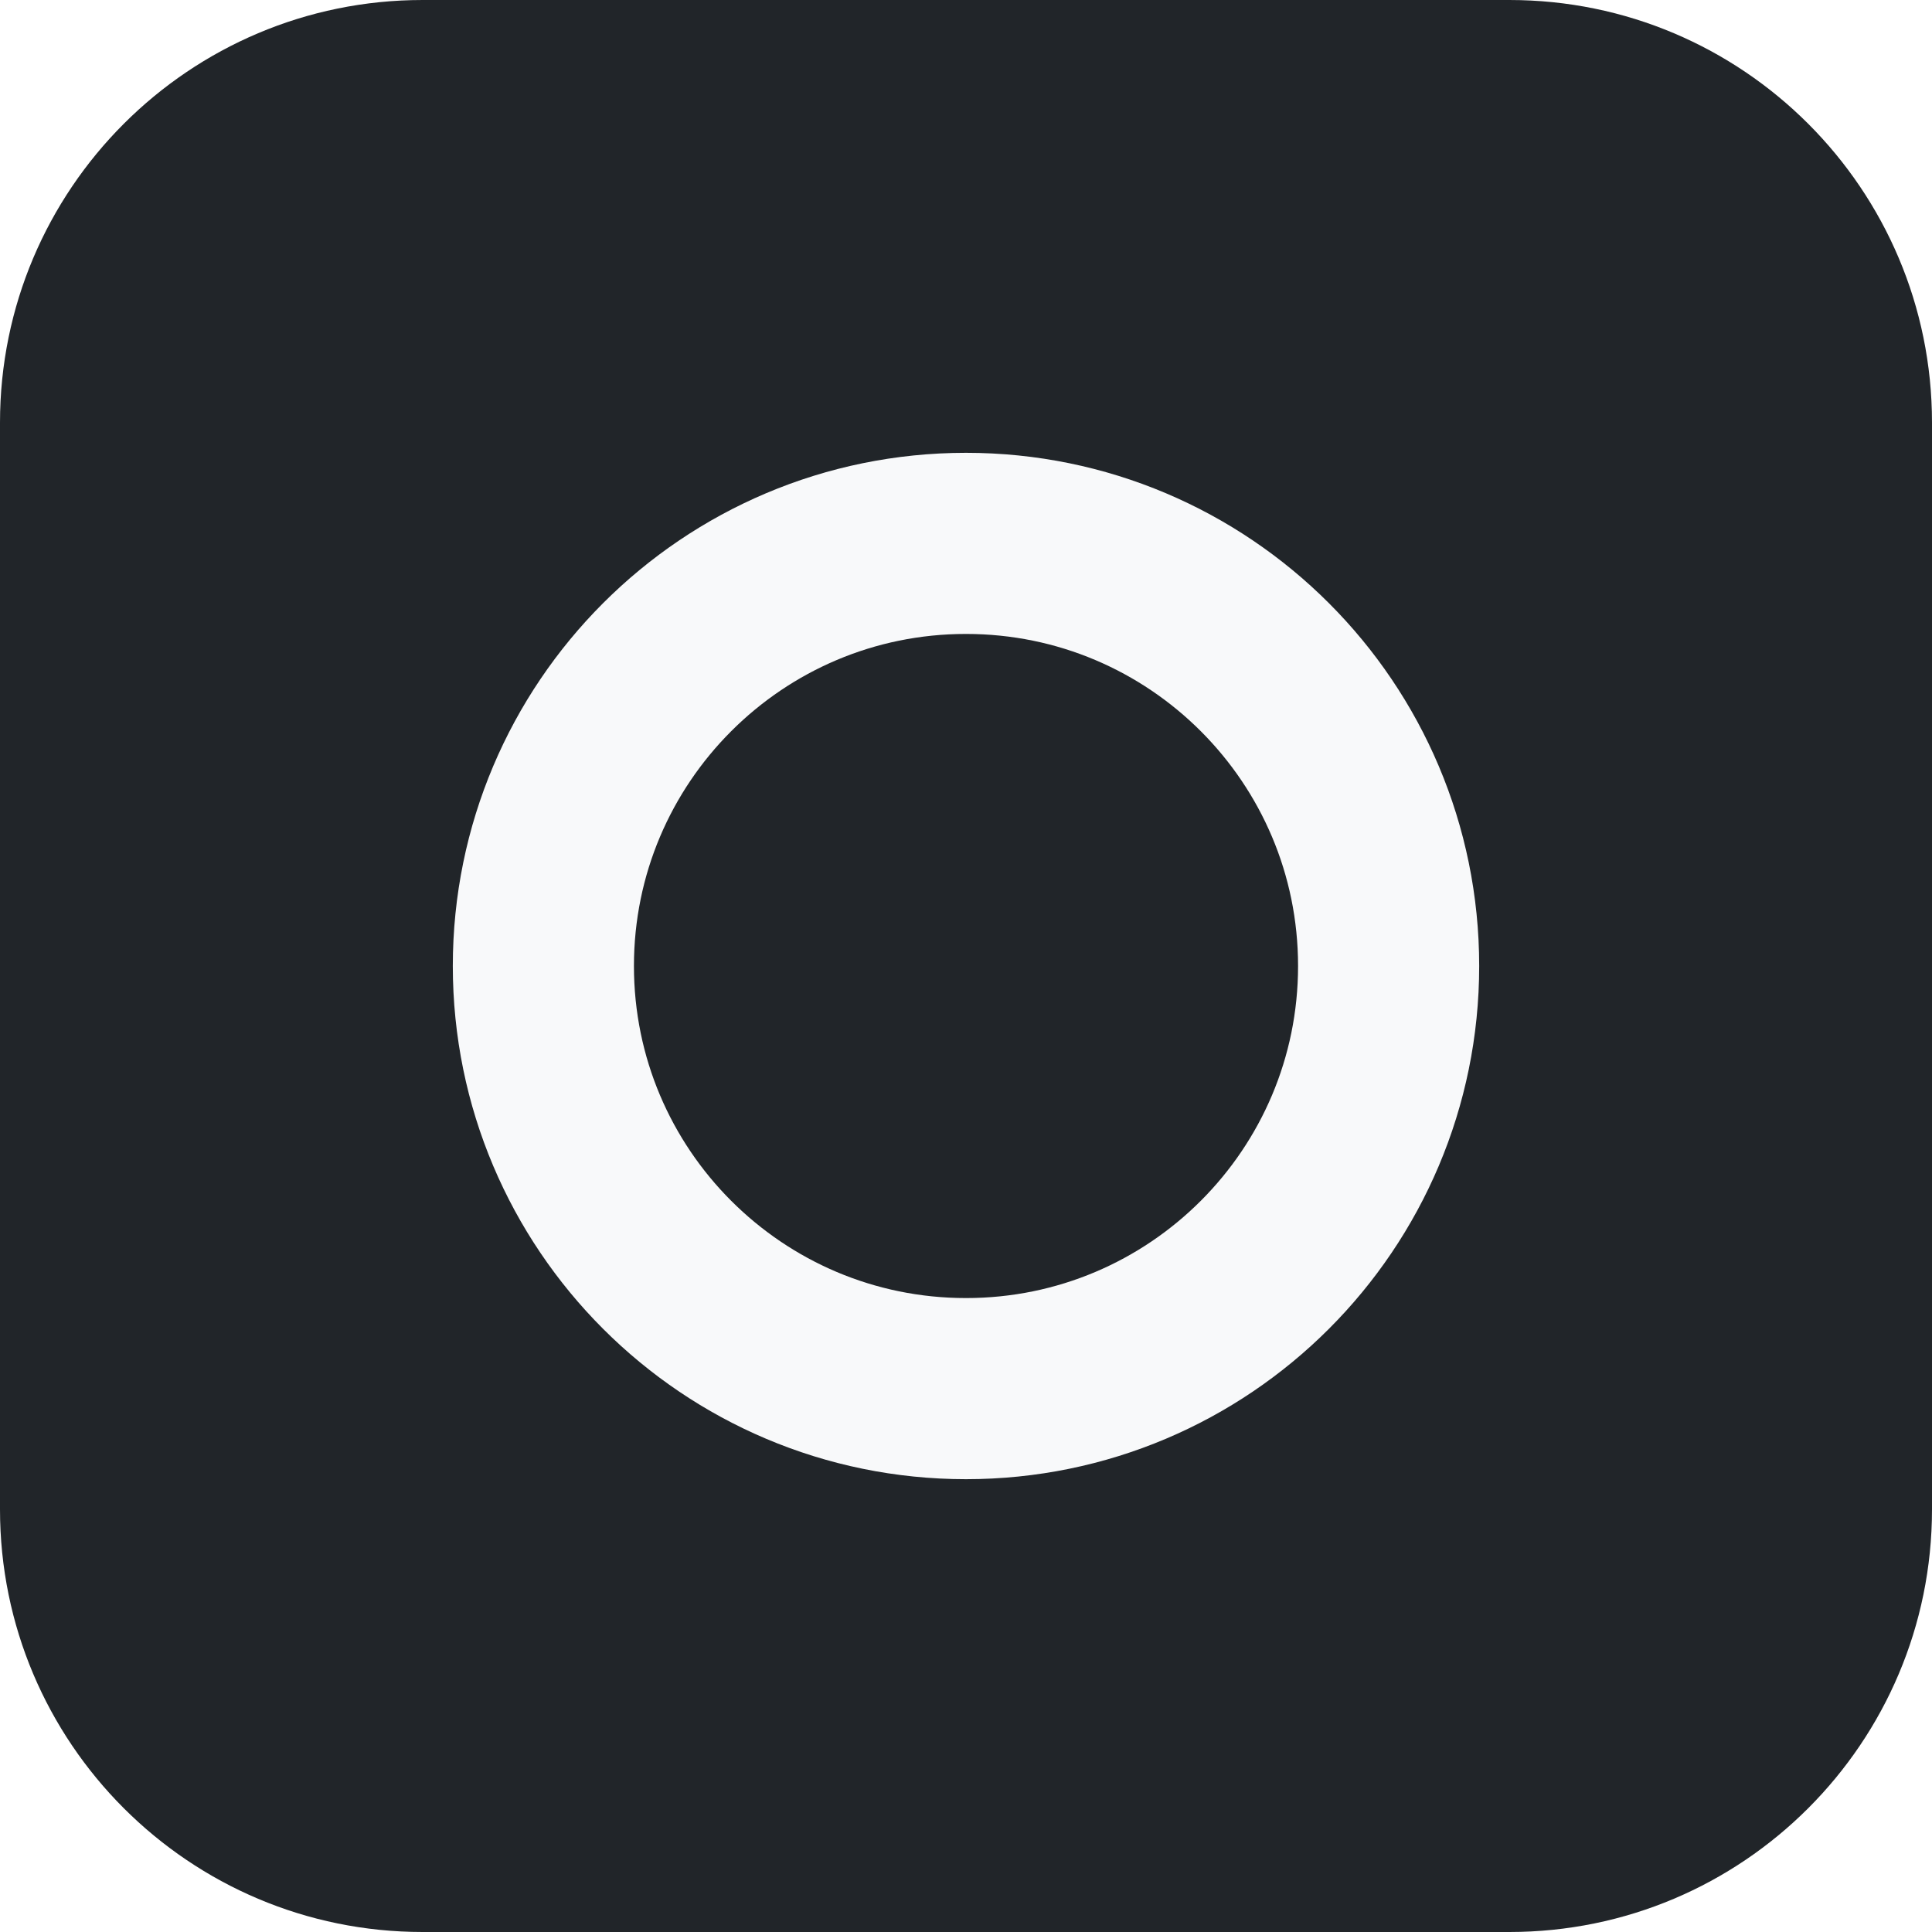
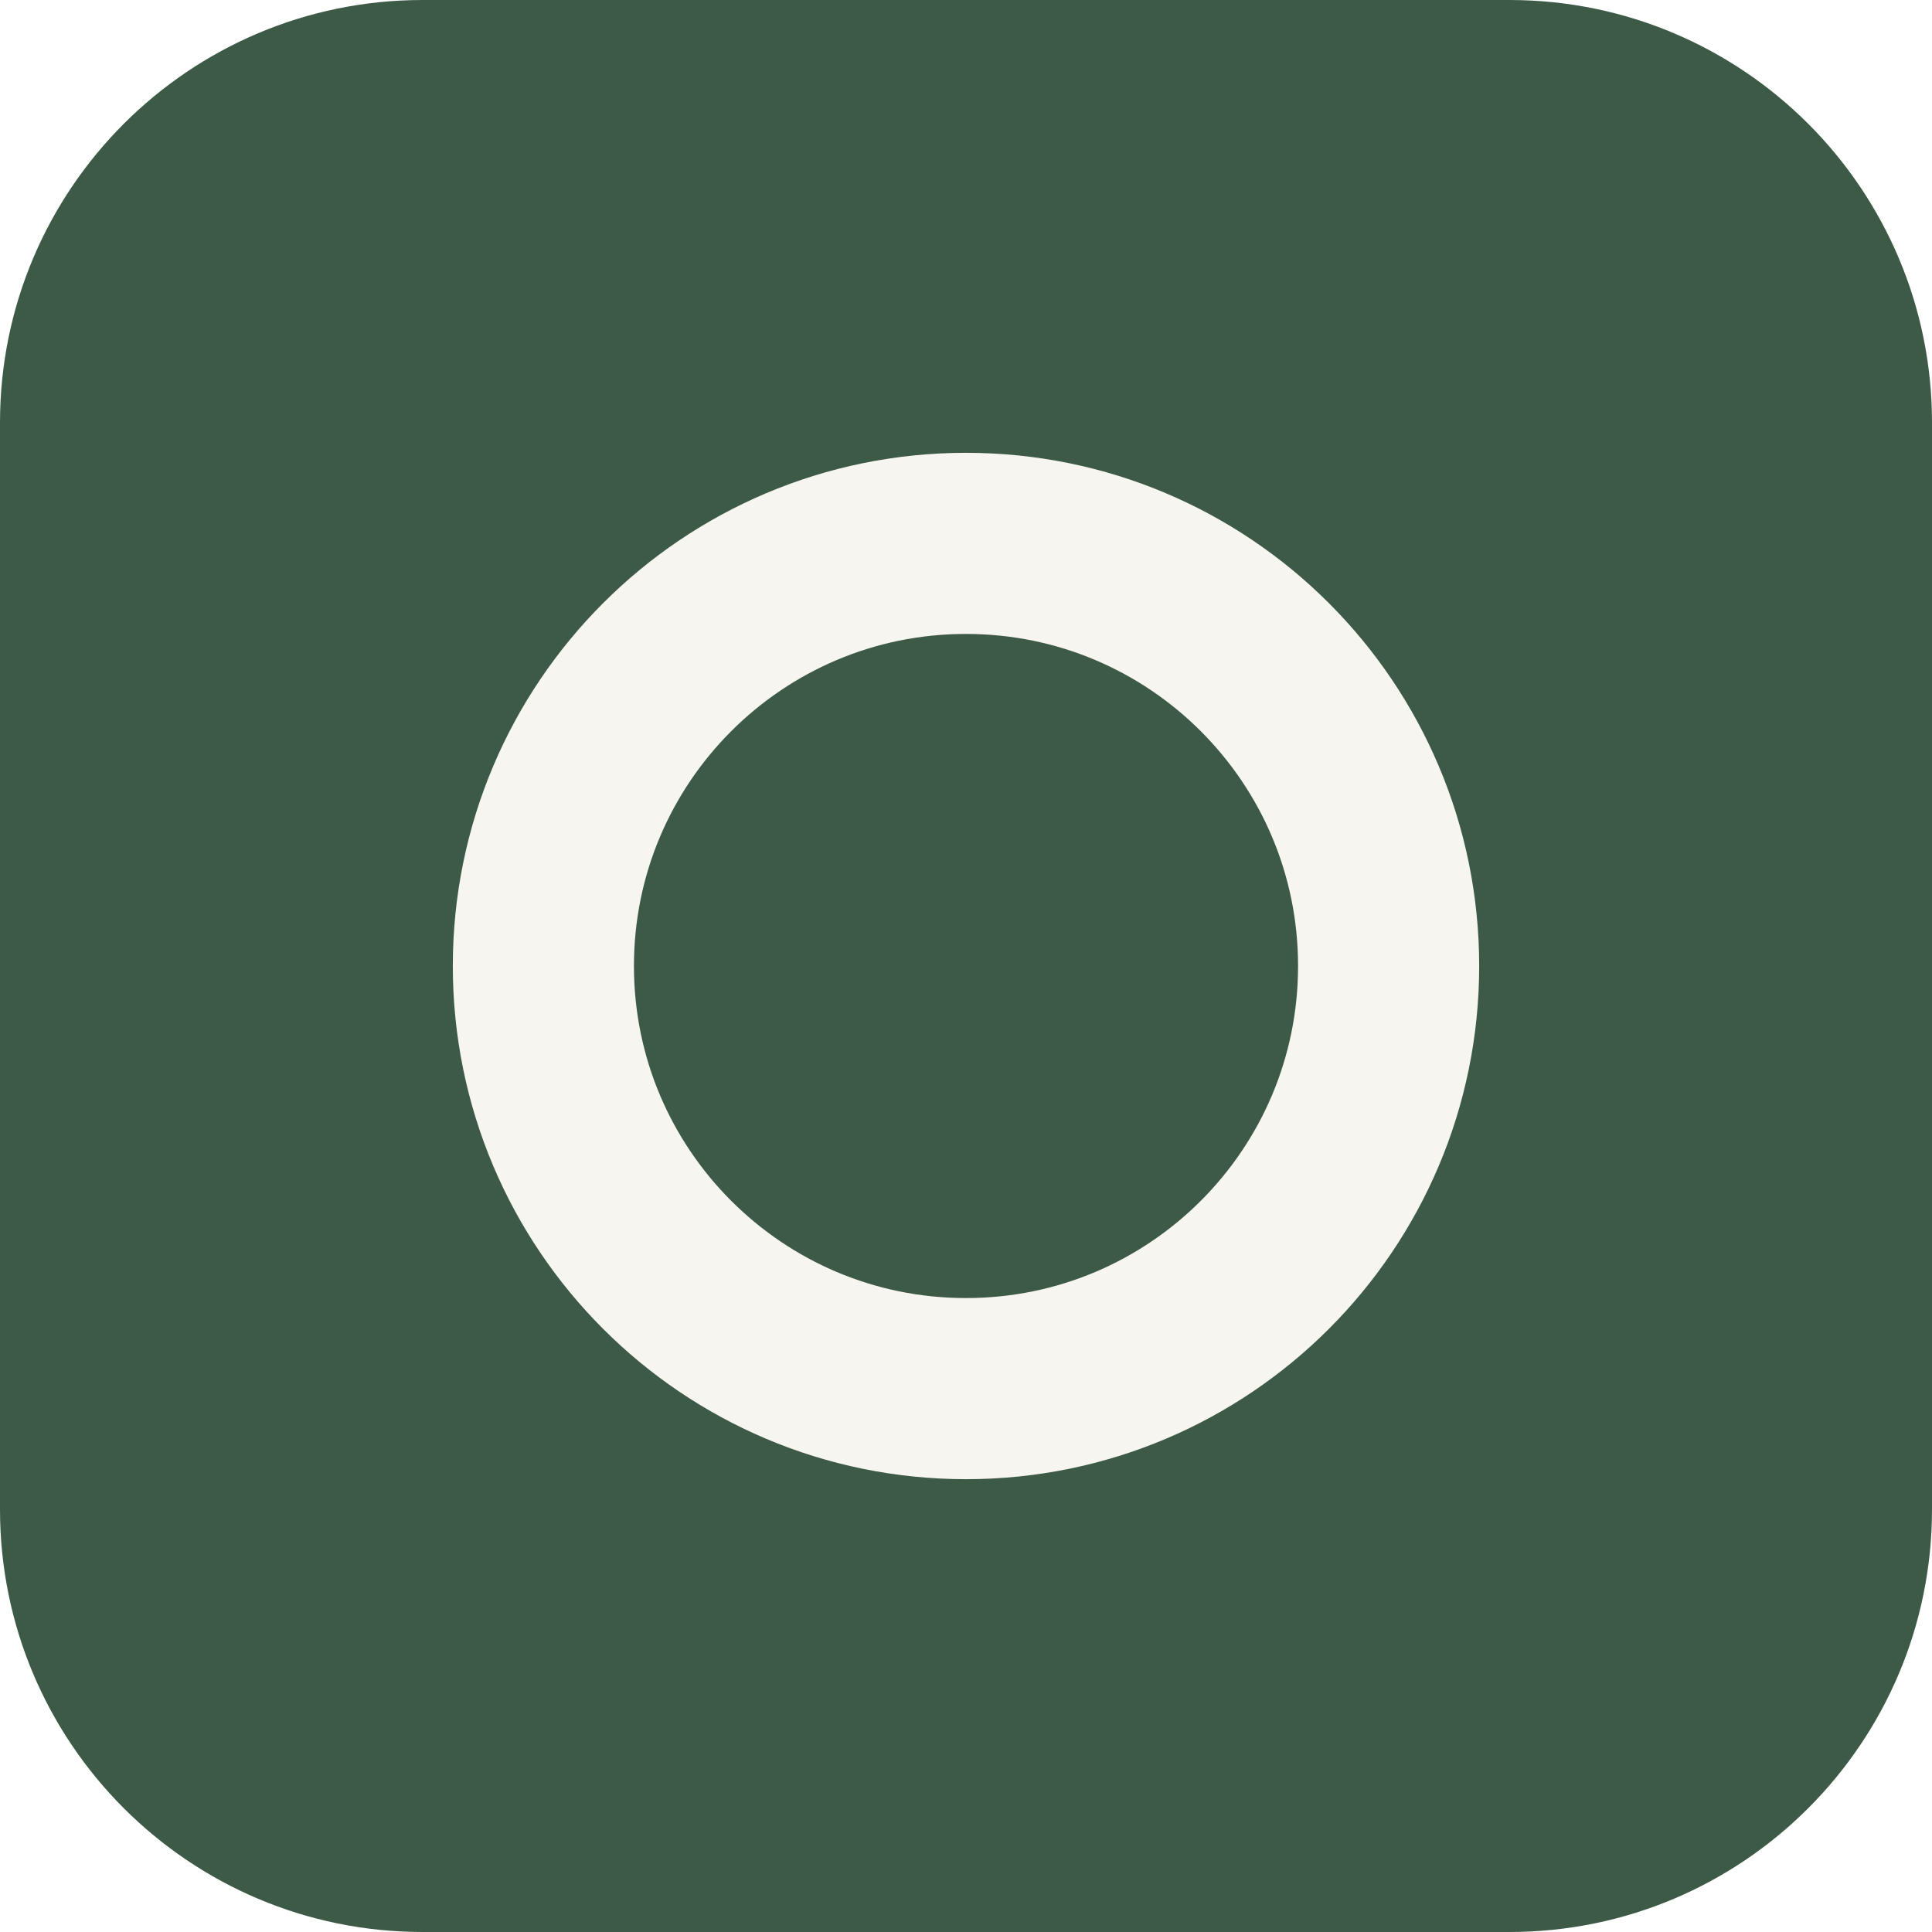
<svg xmlns="http://www.w3.org/2000/svg" viewBox="0 0 32 32">
-   <rect width="32" height="32" rx="7" fill="#212529" />
-   <circle cx="16" cy="16" r="7" fill="none" stroke="#f8f9fa" stroke-width="3" />
+   <rect width="32" height="32" rx="7" fill="#3d5a47" />
+   <circle cx="16" cy="16" r="7" fill="none" stroke="#f7f5f0" stroke-width="3" />
</svg>
